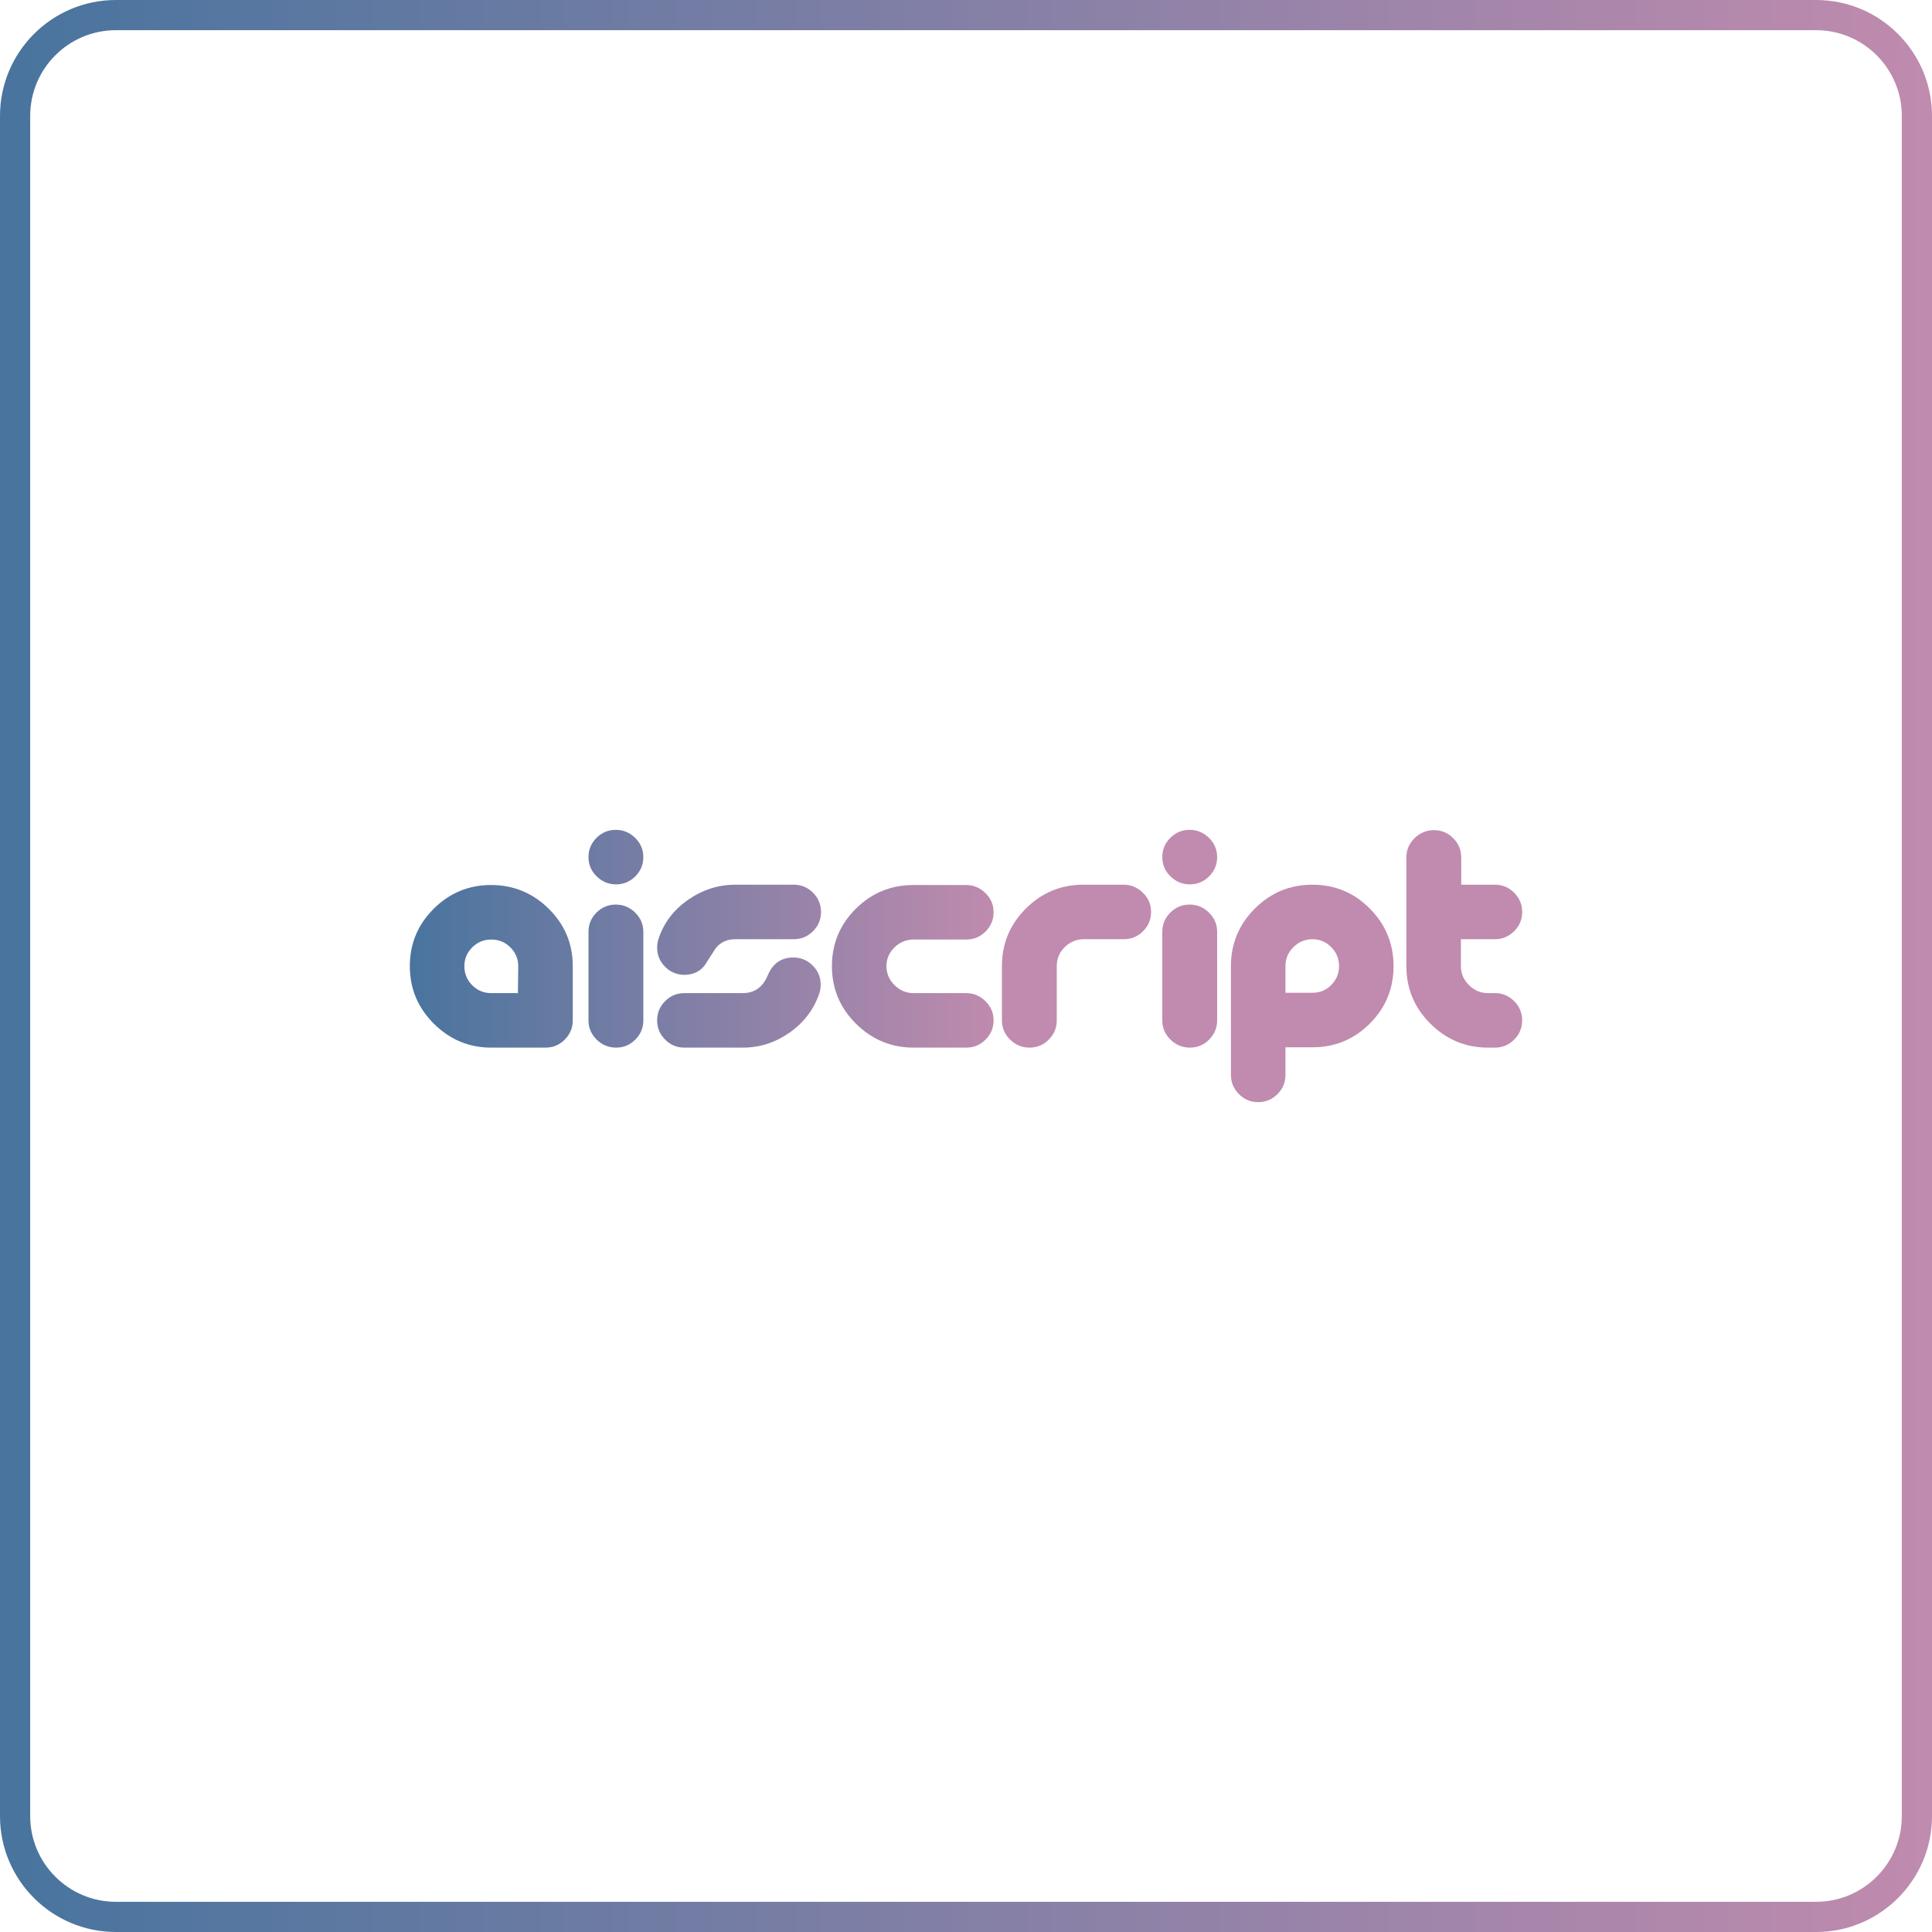
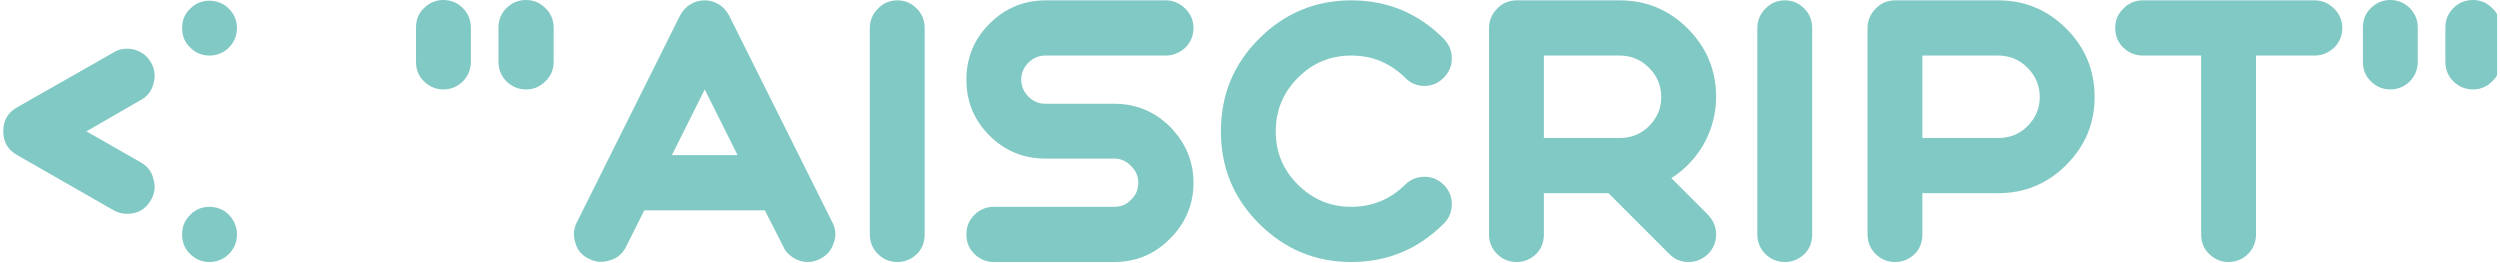
- <svg xmlns="http://www.w3.org/2000/svg" width="100%" height="100%" viewBox="0 0 1024 1024" version="1.1" xml:space="preserve" style="fill-rule:evenodd;clip-rule:evenodd;stroke-linejoin:round;stroke-miterlimit:2;">
-   <g transform="matrix(1,0,0,1,-132.959,296.667)">
-     <path d="M436.539,244.148C436.539,248.114 435.122,251.514 432.289,254.348C429.455,257.181 426.055,258.598 422.089,258.598L393.359,258.598C381.572,258.598 371.429,254.376 362.929,245.933C354.429,237.489 350.179,227.318 350.179,215.418C350.179,203.518 354.4,193.374 362.844,184.988C371.287,176.601 381.402,172.408 393.189,172.408C405.089,172.408 415.289,176.601 423.789,184.988C432.289,193.374 436.539,203.518 436.539,215.418L436.539,244.148ZM407.639,215.418C407.639,211.564 406.25,208.249 403.474,205.473C400.697,202.696 397.325,201.308 393.359,201.308C389.392,201.308 386.02,202.696 383.244,205.473C380.467,208.249 379.079,211.564 379.079,215.418C379.079,219.384 380.467,222.756 383.244,225.533C386.02,228.309 389.335,229.698 393.189,229.698L407.469,229.698L407.639,215.418Z" style="fill:url(#_Linear1);fill-rule:nonzero;" />
-     <path d="M473.939,157.618C473.939,161.584 472.522,164.984 469.689,167.818C466.855,170.651 463.455,172.068 459.489,172.068C455.522,172.068 452.094,170.651 449.204,167.818C446.314,164.984 444.869,161.584 444.869,157.618C444.869,153.651 446.285,150.251 449.119,147.418C451.952,144.584 455.352,143.168 459.319,143.168C463.285,143.168 466.714,144.584 469.604,147.418C472.494,150.251 473.939,153.651 473.939,157.618ZM473.939,244.148C473.939,248.114 472.522,251.514 469.689,254.348C466.855,257.181 463.455,258.598 459.489,258.598C455.522,258.598 452.094,257.181 449.204,254.348C446.314,251.514 444.869,248.114 444.869,244.148L444.869,197.228C444.869,193.261 446.285,189.861 449.119,187.028C451.952,184.194 455.352,182.778 459.319,182.778C463.285,182.778 466.714,184.194 469.604,187.028C472.494,189.861 473.939,193.261 473.939,197.228L473.939,244.148Z" style="fill:url(#_Linear2);fill-rule:nonzero;" />
-     <path d="M568.119,186.688C568.119,190.654 566.702,194.054 563.869,196.888C561.035,199.721 557.635,201.138 553.669,201.138L522.729,201.138C518.195,201.138 514.682,202.781 512.189,206.068C510.262,209.014 508.335,212.018 506.409,215.078C503.802,218.364 500.232,220.008 495.699,220.008C491.732,220.008 488.332,218.591 485.499,215.758C482.665,212.924 481.249,209.524 481.249,205.558C481.249,203.971 481.532,202.328 482.099,200.628C484.932,192.241 490.174,185.413 497.824,180.143C505.474,174.873 513.775,172.238 522.729,172.238L553.669,172.238C557.635,172.238 561.035,173.654 563.869,176.488C566.702,179.321 568.119,182.721 568.119,186.688ZM567.949,225.278C567.949,226.978 567.665,228.621 567.099,230.208C564.152,238.594 558.91,245.423 551.374,250.693C543.837,255.963 535.592,258.598 526.639,258.598L495.699,258.598C491.732,258.598 488.332,257.181 485.499,254.348C482.665,251.514 481.249,248.114 481.249,244.148C481.249,240.181 482.665,236.781 485.499,233.948C488.332,231.114 491.732,229.698 495.699,229.698L526.639,229.698C532.872,229.698 537.292,226.553 539.899,220.263C542.505,213.973 547.039,210.828 553.499,210.828C557.465,210.828 560.865,212.244 563.699,215.078C566.532,217.911 567.949,221.311 567.949,225.278Z" style="fill:url(#_Linear3);fill-rule:nonzero;" />
-     <path d="M659.579,244.148C659.579,248.114 658.162,251.514 655.329,254.348C652.495,257.181 649.095,258.598 645.129,258.598L617.249,258.598C605.349,258.598 595.149,254.376 586.649,245.933C578.149,237.489 573.899,227.318 573.899,215.418C573.899,203.518 578.12,193.374 586.564,184.988C595.007,176.601 605.179,172.408 617.079,172.408L644.959,172.408C648.925,172.408 652.354,173.824 655.244,176.658C658.134,179.491 659.579,182.891 659.579,186.858C659.579,190.824 658.162,194.224 655.329,197.058C652.495,199.891 649.095,201.308 645.129,201.308L617.249,201.308C613.282,201.308 609.882,202.696 607.049,205.473C604.215,208.249 602.799,211.564 602.799,215.418C602.799,219.271 604.215,222.614 607.049,225.448C609.882,228.281 613.225,229.698 617.079,229.698L644.959,229.698C648.925,229.698 652.354,231.114 655.244,233.948C658.134,236.781 659.579,240.181 659.579,244.148Z" style="fill:url(#_Linear4);fill-rule:nonzero;" />
-     <path d="M743.049,186.688C743.049,190.654 741.632,194.054 738.799,196.888C735.965,199.721 732.565,201.138 728.599,201.138L707.349,201.138C703.495,201.138 700.152,202.526 697.319,205.303C694.485,208.079 693.069,211.451 693.069,215.418L693.069,244.148C693.069,248.114 691.652,251.514 688.819,254.348C685.985,257.181 682.585,258.598 678.619,258.598C674.652,258.598 671.224,257.181 668.334,254.348C665.444,251.514 663.999,248.114 663.999,244.148L663.999,215.418C663.999,203.518 668.22,193.346 676.664,184.903C685.107,176.459 695.279,172.238 707.179,172.238L728.429,172.238C732.395,172.238 735.824,173.654 738.714,176.488C741.604,179.321 743.049,182.721 743.049,186.688Z" style="fill:url(#_Linear5);fill-rule:nonzero;" />
-     <path d="M778.069,157.618C778.069,161.584 776.652,164.984 773.819,167.818C770.985,170.651 767.585,172.068 763.619,172.068C759.652,172.068 756.224,170.651 753.334,167.818C750.444,164.984 748.999,161.584 748.999,157.618C748.999,153.651 750.415,150.251 753.249,147.418C756.082,144.584 759.482,143.168 763.449,143.168C767.415,143.168 770.844,144.584 773.734,147.418C776.624,150.251 778.069,153.651 778.069,157.618ZM778.069,244.148C778.069,248.114 776.652,251.514 773.819,254.348C770.985,257.181 767.585,258.598 763.619,258.598C759.652,258.598 756.224,257.181 753.334,254.348C750.444,251.514 748.999,248.114 748.999,244.148L748.999,197.228C748.999,193.261 750.415,189.861 753.249,187.028C756.082,184.194 759.482,182.778 763.449,182.778C767.415,182.778 770.844,184.194 773.734,187.028C776.624,189.861 778.069,193.261 778.069,197.228L778.069,244.148Z" style="fill:url(#_Linear6);fill-rule:nonzero;" />
-     <path d="M871.569,215.418C871.569,227.318 867.375,237.461 858.989,245.848C850.602,254.234 840.459,258.428 828.559,258.428L814.279,258.428L814.279,273.048C814.279,277.014 812.862,280.414 810.029,283.248C807.195,286.081 803.795,287.498 799.829,287.498C795.862,287.498 792.462,286.081 789.629,283.248C786.795,280.414 785.379,277.014 785.379,273.048L785.379,215.418C785.379,203.518 789.6,193.346 798.044,184.903C806.487,176.459 816.659,172.238 828.559,172.238C840.459,172.238 850.602,176.459 858.989,184.903C867.375,193.346 871.569,203.518 871.569,215.418ZM842.669,215.418C842.669,211.451 841.28,208.079 838.504,205.303C835.727,202.526 832.412,201.138 828.559,201.138C824.705,201.138 821.362,202.526 818.529,205.303C815.695,208.079 814.279,211.451 814.279,215.418L814.279,229.528L828.559,229.528C832.525,229.528 835.869,228.139 838.589,225.363C841.309,222.586 842.669,219.271 842.669,215.418Z" style="fill:url(#_Linear7);fill-rule:nonzero;" />
-     <path d="M939.739,244.148C939.739,248.114 938.322,251.514 935.489,254.348C932.655,257.181 929.255,258.598 925.289,258.598L921.719,258.598C909.819,258.598 899.619,254.376 891.119,245.933C882.619,237.489 878.369,227.318 878.369,215.418L878.369,157.788C878.369,153.821 879.814,150.421 882.704,147.588C885.594,144.754 889.022,143.338 892.989,143.338C896.955,143.338 900.355,144.754 903.189,147.588C906.022,150.421 907.439,153.821 907.439,157.788L907.439,172.238L925.289,172.238C929.255,172.238 932.655,173.654 935.489,176.488C938.322,179.321 939.739,182.721 939.739,186.688C939.739,190.654 938.322,194.054 935.489,196.888C932.655,199.721 929.255,201.138 925.289,201.138L907.269,201.138L907.269,215.418C907.269,219.271 908.685,222.614 911.519,225.448C914.352,228.281 917.695,229.698 921.549,229.698L925.289,229.698C929.255,229.698 932.655,231.114 935.489,233.948C938.322,236.781 939.739,240.181 939.739,244.148Z" style="fill:url(#_Linear8);fill-rule:nonzero;" />
+ <svg xmlns="http://www.w3.org/2000/svg" width="100%" height="100%" viewBox="0 0 687 72" version="1.1" xml:space="preserve" style="fill-rule:evenodd;clip-rule:evenodd;stroke-linejoin:round;stroke-miterlimit:2;">
+   <g id="アートボード1" transform="matrix(1,0,0,1,-168.896,-476)">
+     <rect x="168.896" y="476" width="686.208" height="72" style="fill:none;" />
+     <clipPath id="_clip1">
+       <rect x="168.896" y="476" width="686.208" height="72" />
+     </clipPath>
+     <g clip-path="url(#_clip1)">
+       <g transform="matrix(1,0,0,1,77.6363,162.413)">
+         <g transform="matrix(96,0,0,96,88.3157,385.587)">
+           <path d="M0.463,-0.571C0.452,-0.59 0.436,-0.602 0.415,-0.608C0.394,-0.613 0.374,-0.611 0.356,-0.6L0.08,-0.443C0.053,-0.428 0.04,-0.405 0.04,-0.374C0.04,-0.344 0.053,-0.321 0.08,-0.306L0.356,-0.148C0.368,-0.141 0.381,-0.138 0.395,-0.138C0.425,-0.138 0.448,-0.151 0.463,-0.178C0.474,-0.197 0.476,-0.217 0.47,-0.237C0.465,-0.259 0.453,-0.274 0.434,-0.285L0.278,-0.374L0.434,-0.464C0.453,-0.474 0.465,-0.49 0.47,-0.511C0.476,-0.532 0.474,-0.552 0.463,-0.571Z" style="fill:rgb(129,201,196);fill-rule:nonzero;" />
+         </g>
+         <g transform="matrix(96,0,0,96,137.468,385.587)">
+           <path d="M0.197,-0.67C0.197,-0.691 0.189,-0.71 0.174,-0.725C0.159,-0.74 0.14,-0.748 0.118,-0.748C0.096,-0.748 0.078,-0.74 0.063,-0.725C0.047,-0.71 0.04,-0.691 0.04,-0.67C0.04,-0.648 0.047,-0.629 0.063,-0.614C0.078,-0.599 0.096,-0.591 0.118,-0.591C0.14,-0.591 0.159,-0.599 0.174,-0.614C0.189,-0.629 0.197,-0.648 0.197,-0.67ZM0.197,-0.079C0.197,-0.101 0.189,-0.119 0.174,-0.135C0.159,-0.15 0.14,-0.158 0.118,-0.158C0.096,-0.158 0.078,-0.15 0.063,-0.135C0.047,-0.119 0.04,-0.101 0.04,-0.079C0.04,-0.057 0.047,-0.038 0.063,-0.023C0.078,-0.008 0.096,0 0.118,0C0.14,0 0.159,-0.008 0.174,-0.023C0.189,-0.038 0.197,-0.057 0.197,-0.079Z" style="fill:rgb(129,201,196);fill-rule:nonzero;" />
+         </g>
+         <g transform="matrix(96,0,0,96,201.74,385.587)">
+           <path d="M0.118,-0.75C0.097,-0.75 0.078,-0.742 0.063,-0.727C0.047,-0.712 0.04,-0.693 0.04,-0.671L0.04,-0.573C0.04,-0.551 0.047,-0.532 0.063,-0.517C0.078,-0.502 0.097,-0.494 0.118,-0.494C0.14,-0.494 0.159,-0.502 0.174,-0.517C0.189,-0.532 0.197,-0.551 0.197,-0.573L0.197,-0.671C0.197,-0.693 0.189,-0.712 0.174,-0.727C0.159,-0.742 0.14,-0.75 0.118,-0.75ZM0.355,-0.75C0.333,-0.75 0.314,-0.742 0.299,-0.727C0.284,-0.712 0.276,-0.693 0.276,-0.671L0.276,-0.573C0.276,-0.551 0.284,-0.532 0.299,-0.517C0.314,-0.502 0.333,-0.494 0.355,-0.494C0.377,-0.494 0.395,-0.502 0.41,-0.517C0.426,-0.532 0.434,-0.551 0.434,-0.573L0.434,-0.671C0.434,-0.693 0.426,-0.712 0.41,-0.727C0.395,-0.742 0.377,-0.75 0.355,-0.75Z" style="fill:rgb(129,201,196);fill-rule:nonzero;" />
+         </g>
+         <g transform="matrix(96,0,0,96,247.1,385.587)">
+           <path d="M0.394,-0.494L0.488,-0.306L0.3,-0.306L0.394,-0.494ZM0.063,-0.009C0.082,0.001 0.102,0.002 0.123,-0.005C0.144,-0.011 0.159,-0.024 0.169,-0.044L0.221,-0.148L0.566,-0.148L0.619,-0.044C0.625,-0.03 0.635,-0.02 0.648,-0.012C0.661,-0.004 0.674,0 0.689,0C0.701,0 0.713,-0.003 0.724,-0.009C0.743,-0.018 0.756,-0.033 0.763,-0.054C0.771,-0.075 0.769,-0.095 0.759,-0.114L0.464,-0.705C0.457,-0.718 0.448,-0.729 0.435,-0.737C0.422,-0.745 0.408,-0.749 0.394,-0.749C0.379,-0.749 0.365,-0.745 0.352,-0.737C0.339,-0.729 0.33,-0.718 0.323,-0.705L0.028,-0.114C0.018,-0.095 0.017,-0.075 0.024,-0.054C0.03,-0.033 0.043,-0.018 0.063,-0.009Z" style="fill:rgb(129,201,196);fill-rule:nonzero;" />
+         </g>
+         <g transform="matrix(96,0,0,96,322.7,385.587)">
+           <path d="M0.158,0C0.18,0 0.198,-0.008 0.214,-0.023C0.229,-0.038 0.236,-0.057 0.236,-0.079L0.236,-0.67C0.236,-0.691 0.229,-0.71 0.214,-0.725C0.198,-0.741 0.18,-0.749 0.158,-0.749C0.136,-0.749 0.117,-0.741 0.102,-0.725C0.087,-0.71 0.079,-0.691 0.079,-0.67L0.079,-0.079C0.079,-0.057 0.087,-0.038 0.102,-0.023C0.117,-0.008 0.136,0 0.158,0Z" style="fill:rgb(129,201,196);fill-rule:nonzero;" />
+         </g>
+         <g transform="matrix(96,0,0,96,352.988,385.587)">
+           <path d="M0.118,-0.158C0.097,-0.158 0.078,-0.15 0.063,-0.135C0.047,-0.119 0.04,-0.101 0.04,-0.079C0.04,-0.057 0.047,-0.038 0.063,-0.023C0.078,-0.008 0.097,0 0.118,0L0.463,0C0.525,0 0.579,-0.022 0.623,-0.067C0.667,-0.111 0.69,-0.164 0.69,-0.227C0.69,-0.289 0.667,-0.342 0.623,-0.387C0.579,-0.431 0.525,-0.453 0.463,-0.453L0.266,-0.453C0.247,-0.453 0.231,-0.46 0.218,-0.473C0.204,-0.487 0.197,-0.503 0.197,-0.522C0.197,-0.541 0.204,-0.557 0.218,-0.571C0.231,-0.584 0.247,-0.591 0.266,-0.591L0.611,-0.591C0.632,-0.591 0.651,-0.599 0.667,-0.614C0.682,-0.629 0.69,-0.648 0.69,-0.67C0.69,-0.691 0.682,-0.71 0.667,-0.725C0.651,-0.741 0.632,-0.749 0.611,-0.749L0.266,-0.749C0.204,-0.749 0.15,-0.726 0.106,-0.682C0.062,-0.638 0.04,-0.584 0.04,-0.522C0.04,-0.459 0.062,-0.406 0.106,-0.362C0.15,-0.318 0.204,-0.296 0.266,-0.296L0.463,-0.296C0.482,-0.296 0.498,-0.289 0.511,-0.275C0.525,-0.262 0.532,-0.246 0.532,-0.227C0.532,-0.207 0.525,-0.191 0.511,-0.178C0.498,-0.164 0.482,-0.158 0.463,-0.158L0.118,-0.158Z" style="fill:rgb(129,201,196);fill-rule:nonzero;" />
+         </g>
+         <g transform="matrix(96,0,0,96,422.924,385.587)">
+           <path d="M0.413,0C0.517,0 0.605,-0.037 0.678,-0.11C0.693,-0.125 0.701,-0.143 0.701,-0.166C0.701,-0.187 0.693,-0.206 0.678,-0.221C0.663,-0.236 0.644,-0.244 0.623,-0.244C0.601,-0.244 0.582,-0.236 0.567,-0.221C0.524,-0.179 0.473,-0.158 0.413,-0.158C0.354,-0.158 0.303,-0.179 0.261,-0.221C0.218,-0.263 0.197,-0.314 0.197,-0.374C0.197,-0.434 0.218,-0.485 0.261,-0.528C0.303,-0.57 0.354,-0.591 0.413,-0.591C0.473,-0.591 0.524,-0.57 0.567,-0.528C0.582,-0.512 0.601,-0.504 0.623,-0.504C0.644,-0.504 0.663,-0.512 0.678,-0.528C0.693,-0.543 0.701,-0.561 0.701,-0.583C0.701,-0.605 0.693,-0.623 0.678,-0.639C0.605,-0.712 0.517,-0.749 0.413,-0.749C0.31,-0.749 0.222,-0.712 0.149,-0.639C0.076,-0.566 0.04,-0.478 0.04,-0.374C0.04,-0.271 0.076,-0.183 0.149,-0.11C0.222,-0.037 0.31,0 0.413,0Z" style="fill:rgb(129,201,196);fill-rule:nonzero;" />
+         </g>
+         <g transform="matrix(96,0,0,96,492.86,385.587)">
+           <path d="M0.572,-0.472C0.572,-0.44 0.56,-0.412 0.537,-0.389C0.514,-0.366 0.486,-0.355 0.453,-0.355L0.236,-0.355L0.236,-0.591L0.453,-0.591C0.486,-0.591 0.514,-0.579 0.537,-0.556C0.56,-0.533 0.572,-0.505 0.572,-0.472ZM0.421,-0.197L0.595,-0.023C0.61,-0.008 0.628,0 0.65,0C0.672,0 0.69,-0.008 0.706,-0.023C0.721,-0.038 0.729,-0.057 0.729,-0.079C0.729,-0.101 0.721,-0.119 0.706,-0.135L0.601,-0.24C0.64,-0.265 0.671,-0.298 0.694,-0.338C0.717,-0.38 0.729,-0.425 0.729,-0.472C0.729,-0.549 0.702,-0.614 0.648,-0.668C0.594,-0.722 0.529,-0.749 0.453,-0.749L0.158,-0.749C0.136,-0.749 0.117,-0.741 0.102,-0.725C0.087,-0.71 0.079,-0.691 0.079,-0.67L0.079,-0.079C0.079,-0.057 0.087,-0.038 0.102,-0.023C0.117,-0.008 0.136,0 0.158,0C0.18,0 0.198,-0.008 0.214,-0.023C0.229,-0.038 0.236,-0.057 0.236,-0.079L0.236,-0.197L0.421,-0.197Z" style="fill:rgb(129,201,196);fill-rule:nonzero;" />
+         </g>
+         <g transform="matrix(96,0,0,96,566.588,385.587)">
+           <path d="M0.158,0C0.18,0 0.198,-0.008 0.214,-0.023C0.229,-0.038 0.236,-0.057 0.236,-0.079L0.236,-0.67C0.236,-0.691 0.229,-0.71 0.214,-0.725C0.198,-0.741 0.18,-0.749 0.158,-0.749C0.136,-0.749 0.117,-0.741 0.102,-0.725C0.087,-0.71 0.079,-0.691 0.079,-0.67L0.079,-0.079C0.079,-0.057 0.087,-0.038 0.102,-0.023C0.117,-0.008 0.136,0 0.158,0Z" style="fill:rgb(129,201,196);fill-rule:nonzero;" />
+         </g>
+         <g transform="matrix(96,0,0,96,596.876,385.587)">
+           <path d="M0.572,-0.472C0.572,-0.44 0.56,-0.412 0.537,-0.389C0.514,-0.366 0.486,-0.355 0.453,-0.355L0.236,-0.355L0.236,-0.591L0.453,-0.591C0.486,-0.591 0.514,-0.579 0.537,-0.556C0.56,-0.533 0.572,-0.505 0.572,-0.472ZM0.158,0C0.18,0 0.198,-0.008 0.214,-0.023C0.229,-0.038 0.236,-0.057 0.236,-0.079L0.236,-0.197L0.453,-0.197C0.529,-0.197 0.594,-0.224 0.648,-0.278C0.702,-0.332 0.729,-0.397 0.729,-0.472C0.729,-0.549 0.702,-0.614 0.648,-0.668C0.594,-0.722 0.529,-0.749 0.453,-0.749L0.158,-0.749C0.136,-0.749 0.117,-0.741 0.102,-0.725C0.087,-0.71 0.079,-0.691 0.079,-0.67L0.079,-0.079C0.079,-0.057 0.087,-0.038 0.102,-0.023C0.117,-0.008 0.136,0 0.158,0Z" style="fill:rgb(129,201,196);fill-rule:nonzero;" />
+         </g>
+         <g transform="matrix(96,0,0,96,670.604,385.587)">
+           <path d="M0.266,-0.591L0.266,-0.079C0.266,-0.057 0.273,-0.038 0.289,-0.023C0.304,-0.008 0.323,0 0.344,0C0.366,0 0.385,-0.008 0.4,-0.023C0.415,-0.038 0.423,-0.057 0.423,-0.079L0.423,-0.591L0.591,-0.591C0.612,-0.591 0.631,-0.599 0.647,-0.614C0.662,-0.629 0.67,-0.648 0.67,-0.67C0.67,-0.691 0.662,-0.71 0.647,-0.725C0.631,-0.741 0.612,-0.749 0.591,-0.749L0.099,-0.749C0.077,-0.749 0.058,-0.741 0.043,-0.725C0.027,-0.71 0.02,-0.691 0.02,-0.67C0.02,-0.648 0.027,-0.629 0.043,-0.614C0.058,-0.599 0.077,-0.591 0.099,-0.591L0.266,-0.591Z" style="fill:rgb(129,201,196);fill-rule:nonzero;" />
+         </g>
+         <g transform="matrix(96,0,0,96,736.748,385.587)">
+           <path d="M0.118,-0.75C0.097,-0.75 0.078,-0.742 0.063,-0.727C0.047,-0.712 0.04,-0.693 0.04,-0.671L0.04,-0.573C0.04,-0.551 0.047,-0.532 0.063,-0.517C0.078,-0.502 0.097,-0.494 0.118,-0.494C0.14,-0.494 0.159,-0.502 0.174,-0.517C0.189,-0.532 0.197,-0.551 0.197,-0.573L0.197,-0.671C0.197,-0.693 0.189,-0.712 0.174,-0.727C0.159,-0.742 0.14,-0.75 0.118,-0.75ZM0.355,-0.75C0.333,-0.75 0.314,-0.742 0.299,-0.727C0.284,-0.712 0.276,-0.693 0.276,-0.671L0.276,-0.573C0.276,-0.551 0.284,-0.532 0.299,-0.517C0.314,-0.502 0.333,-0.494 0.355,-0.494C0.377,-0.494 0.395,-0.502 0.41,-0.517C0.426,-0.532 0.434,-0.551 0.434,-0.573L0.434,-0.671C0.434,-0.693 0.426,-0.712 0.41,-0.727C0.395,-0.742 0.377,-0.75 0.355,-0.75Z" style="fill:rgb(129,201,196);fill-rule:nonzero;" />
+         </g>
+       </g>
+     </g>
  </g>
-   <path d="M1024,61.44C1024,27.53 996.47,0 962.56,0L61.44,0C27.53,0 0,27.53 0,61.44L0,962.56C0,996.47 27.53,1024 61.44,1024L962.56,1024C996.47,1024 1024,996.47 1024,962.56L1024,61.44ZM1008,61.44L1008,962.56C1008,987.639 987.639,1008 962.56,1008L61.44,1008C36.361,1008 16,987.639 16,962.56L16,61.44C16,36.361 36.361,16 61.44,16L962.56,16C987.639,16 1008,36.361 1008,61.44Z" style="fill:url(#_Linear9);" />
-   <defs>
-     <linearGradient id="_Linear1" x1="0" y1="0" x2="1" y2="0" gradientUnits="userSpaceOnUse" gradientTransform="matrix(315.925,0,0,82.3639,346.82,232.578)">
-       <stop offset="0" style="stop-color:rgb(71,116,158);stop-opacity:1" />
-       <stop offset="1" style="stop-color:rgb(192,139,174);stop-opacity:1" />
-     </linearGradient>
-     <linearGradient id="_Linear2" x1="0" y1="0" x2="1" y2="0" gradientUnits="userSpaceOnUse" gradientTransform="matrix(315.925,0,0,82.3639,346.82,232.578)">
-       <stop offset="0" style="stop-color:rgb(71,116,158);stop-opacity:1" />
-       <stop offset="1" style="stop-color:rgb(192,139,174);stop-opacity:1" />
-     </linearGradient>
-     <linearGradient id="_Linear3" x1="0" y1="0" x2="1" y2="0" gradientUnits="userSpaceOnUse" gradientTransform="matrix(315.925,0,0,82.3639,346.82,232.578)">
-       <stop offset="0" style="stop-color:rgb(71,116,158);stop-opacity:1" />
-       <stop offset="1" style="stop-color:rgb(192,139,174);stop-opacity:1" />
-     </linearGradient>
-     <linearGradient id="_Linear4" x1="0" y1="0" x2="1" y2="0" gradientUnits="userSpaceOnUse" gradientTransform="matrix(315.925,0,0,82.3639,346.82,232.578)">
-       <stop offset="0" style="stop-color:rgb(71,116,158);stop-opacity:1" />
-       <stop offset="1" style="stop-color:rgb(192,139,174);stop-opacity:1" />
-     </linearGradient>
-     <linearGradient id="_Linear5" x1="0" y1="0" x2="1" y2="0" gradientUnits="userSpaceOnUse" gradientTransform="matrix(315.925,0,0,82.3639,346.82,232.578)">
-       <stop offset="0" style="stop-color:rgb(71,116,158);stop-opacity:1" />
-       <stop offset="1" style="stop-color:rgb(192,139,174);stop-opacity:1" />
-     </linearGradient>
-     <linearGradient id="_Linear6" x1="0" y1="0" x2="1" y2="0" gradientUnits="userSpaceOnUse" gradientTransform="matrix(315.925,0,0,82.3639,346.82,232.578)">
-       <stop offset="0" style="stop-color:rgb(71,116,158);stop-opacity:1" />
-       <stop offset="1" style="stop-color:rgb(192,139,174);stop-opacity:1" />
-     </linearGradient>
-     <linearGradient id="_Linear7" x1="0" y1="0" x2="1" y2="0" gradientUnits="userSpaceOnUse" gradientTransform="matrix(315.925,0,0,82.3639,346.82,232.578)">
-       <stop offset="0" style="stop-color:rgb(71,116,158);stop-opacity:1" />
-       <stop offset="1" style="stop-color:rgb(192,139,174);stop-opacity:1" />
-     </linearGradient>
-     <linearGradient id="_Linear8" x1="0" y1="0" x2="1" y2="0" gradientUnits="userSpaceOnUse" gradientTransform="matrix(315.925,0,0,82.3639,346.82,232.578)">
-       <stop offset="0" style="stop-color:rgb(71,116,158);stop-opacity:1" />
-       <stop offset="1" style="stop-color:rgb(192,139,174);stop-opacity:1" />
-     </linearGradient>
-     <linearGradient id="_Linear9" x1="0" y1="0" x2="1" y2="0" gradientUnits="userSpaceOnUse" gradientTransform="matrix(1024,0,0,1024,0,512)">
-       <stop offset="0" style="stop-color:rgb(71,116,158);stop-opacity:1" />
-       <stop offset="1" style="stop-color:rgb(192,139,174);stop-opacity:1" />
-     </linearGradient>
-   </defs>
</svg>
